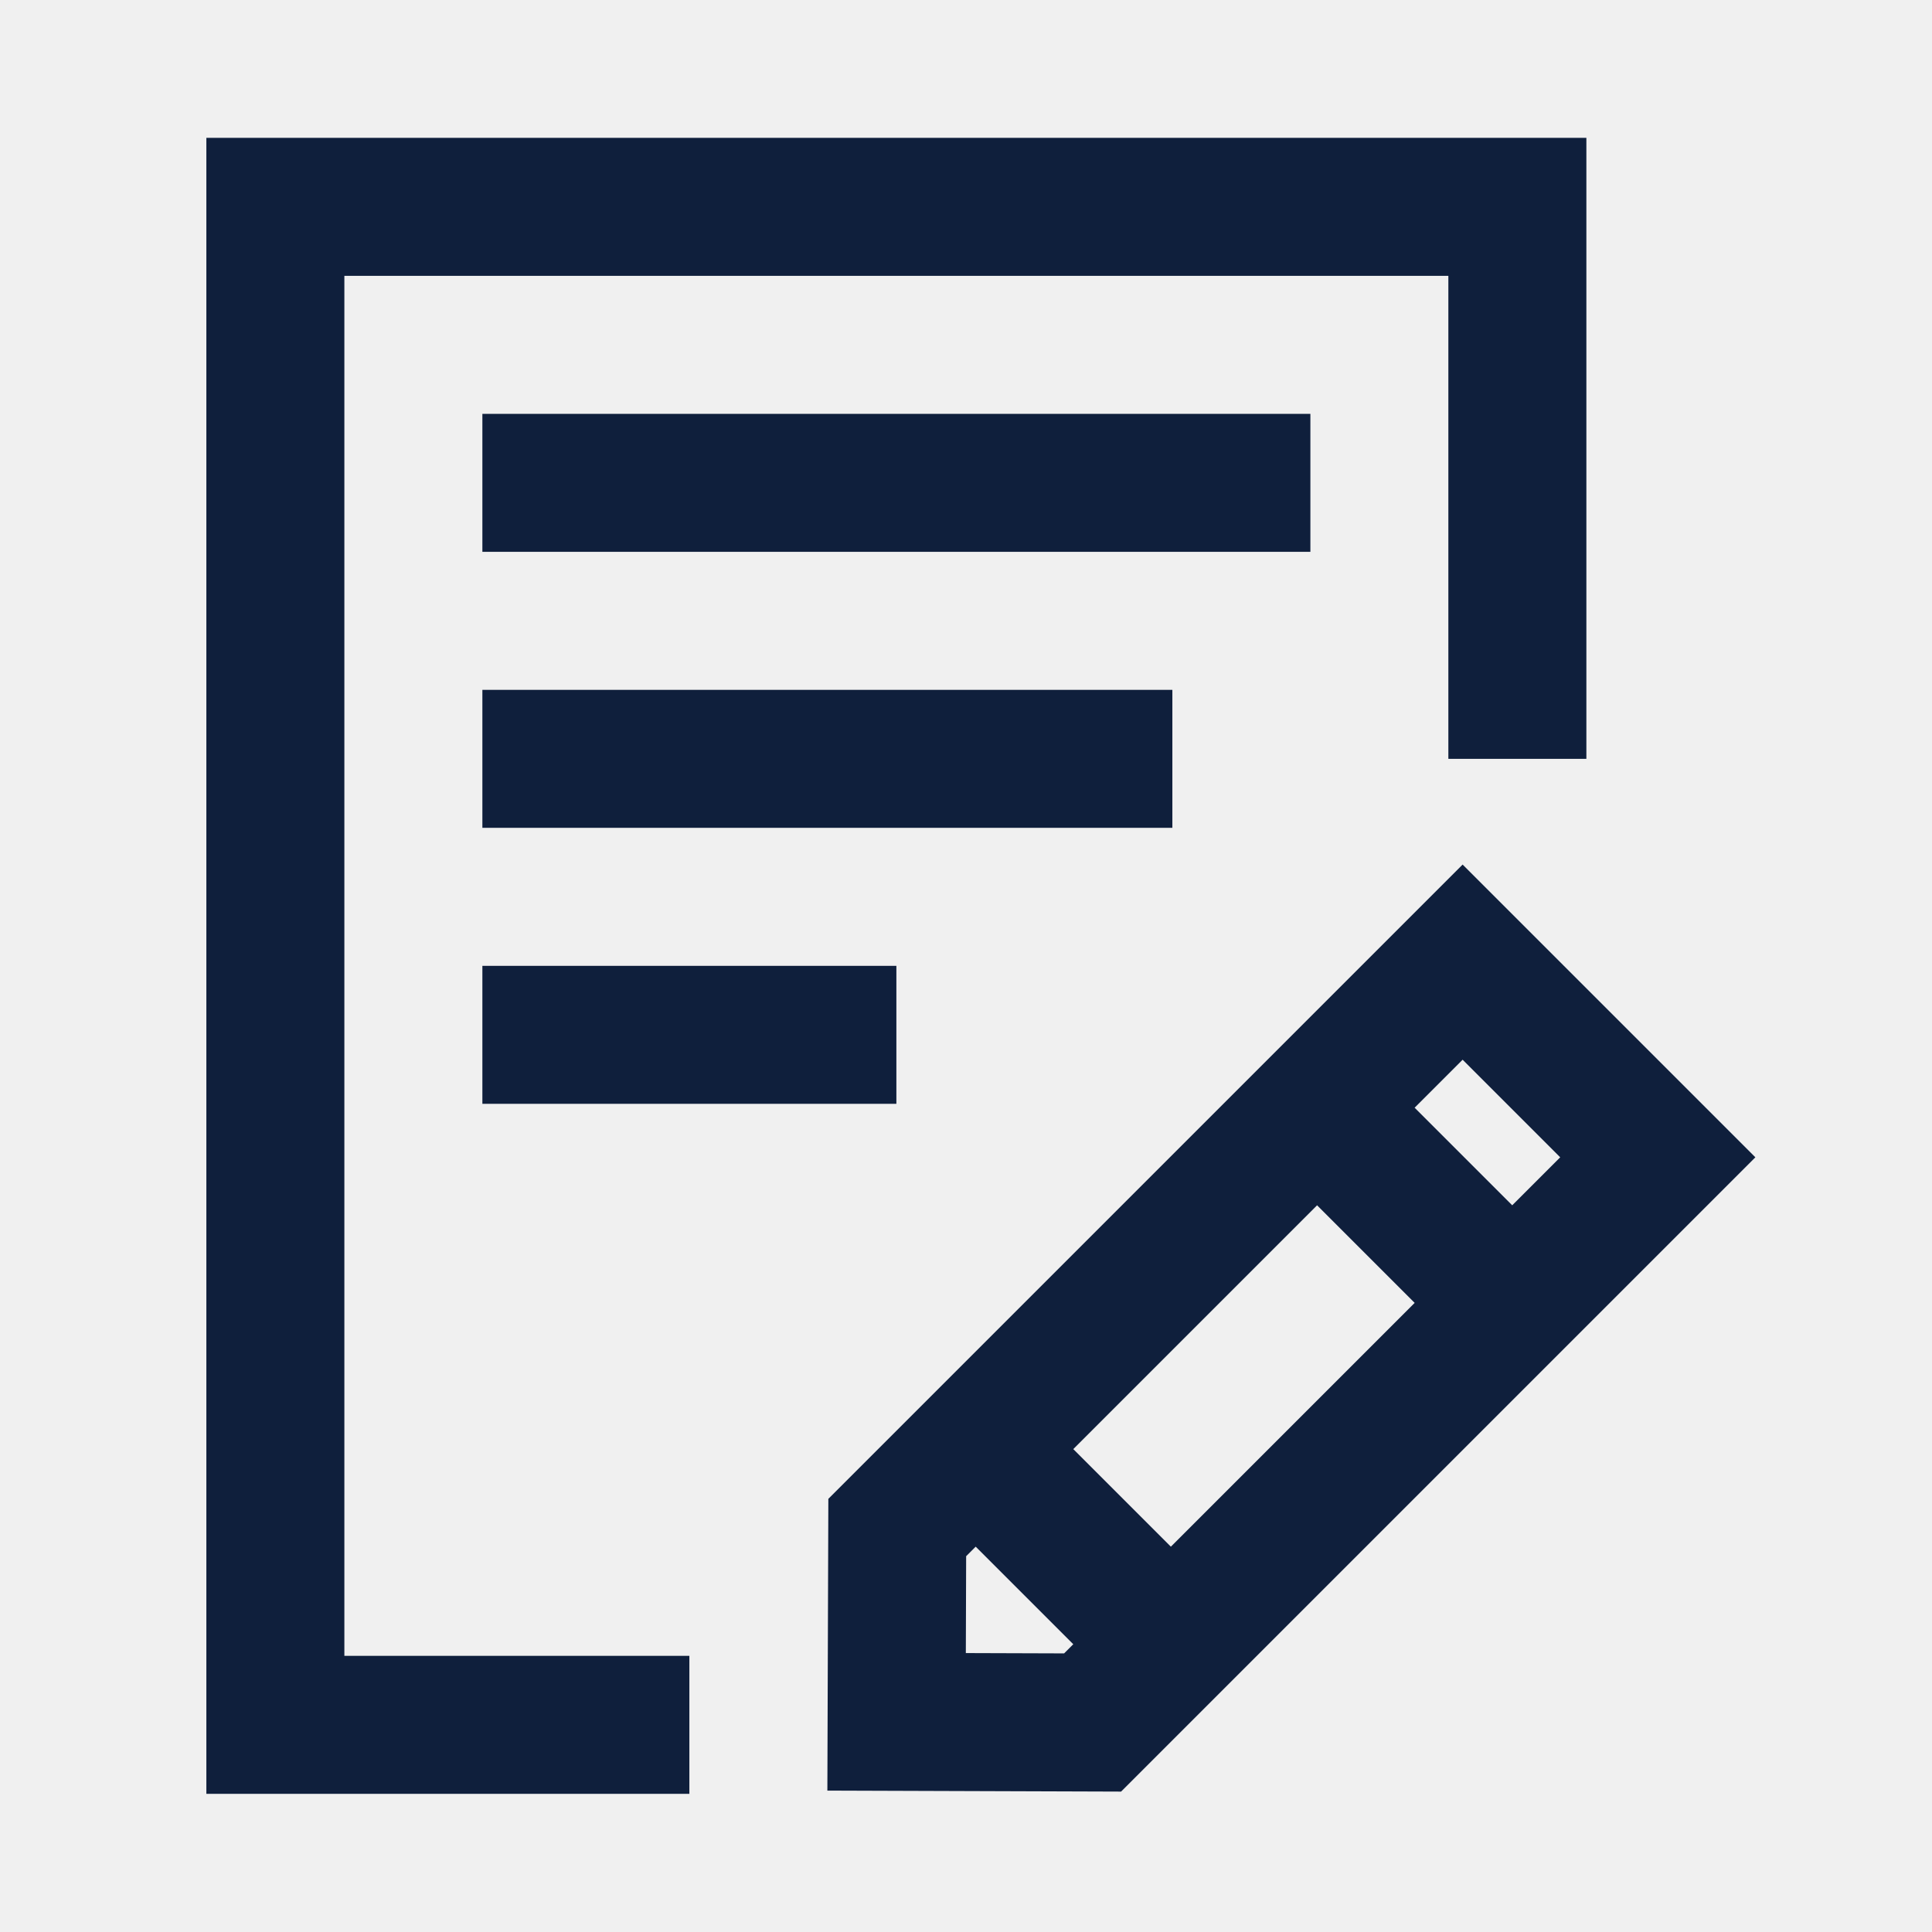
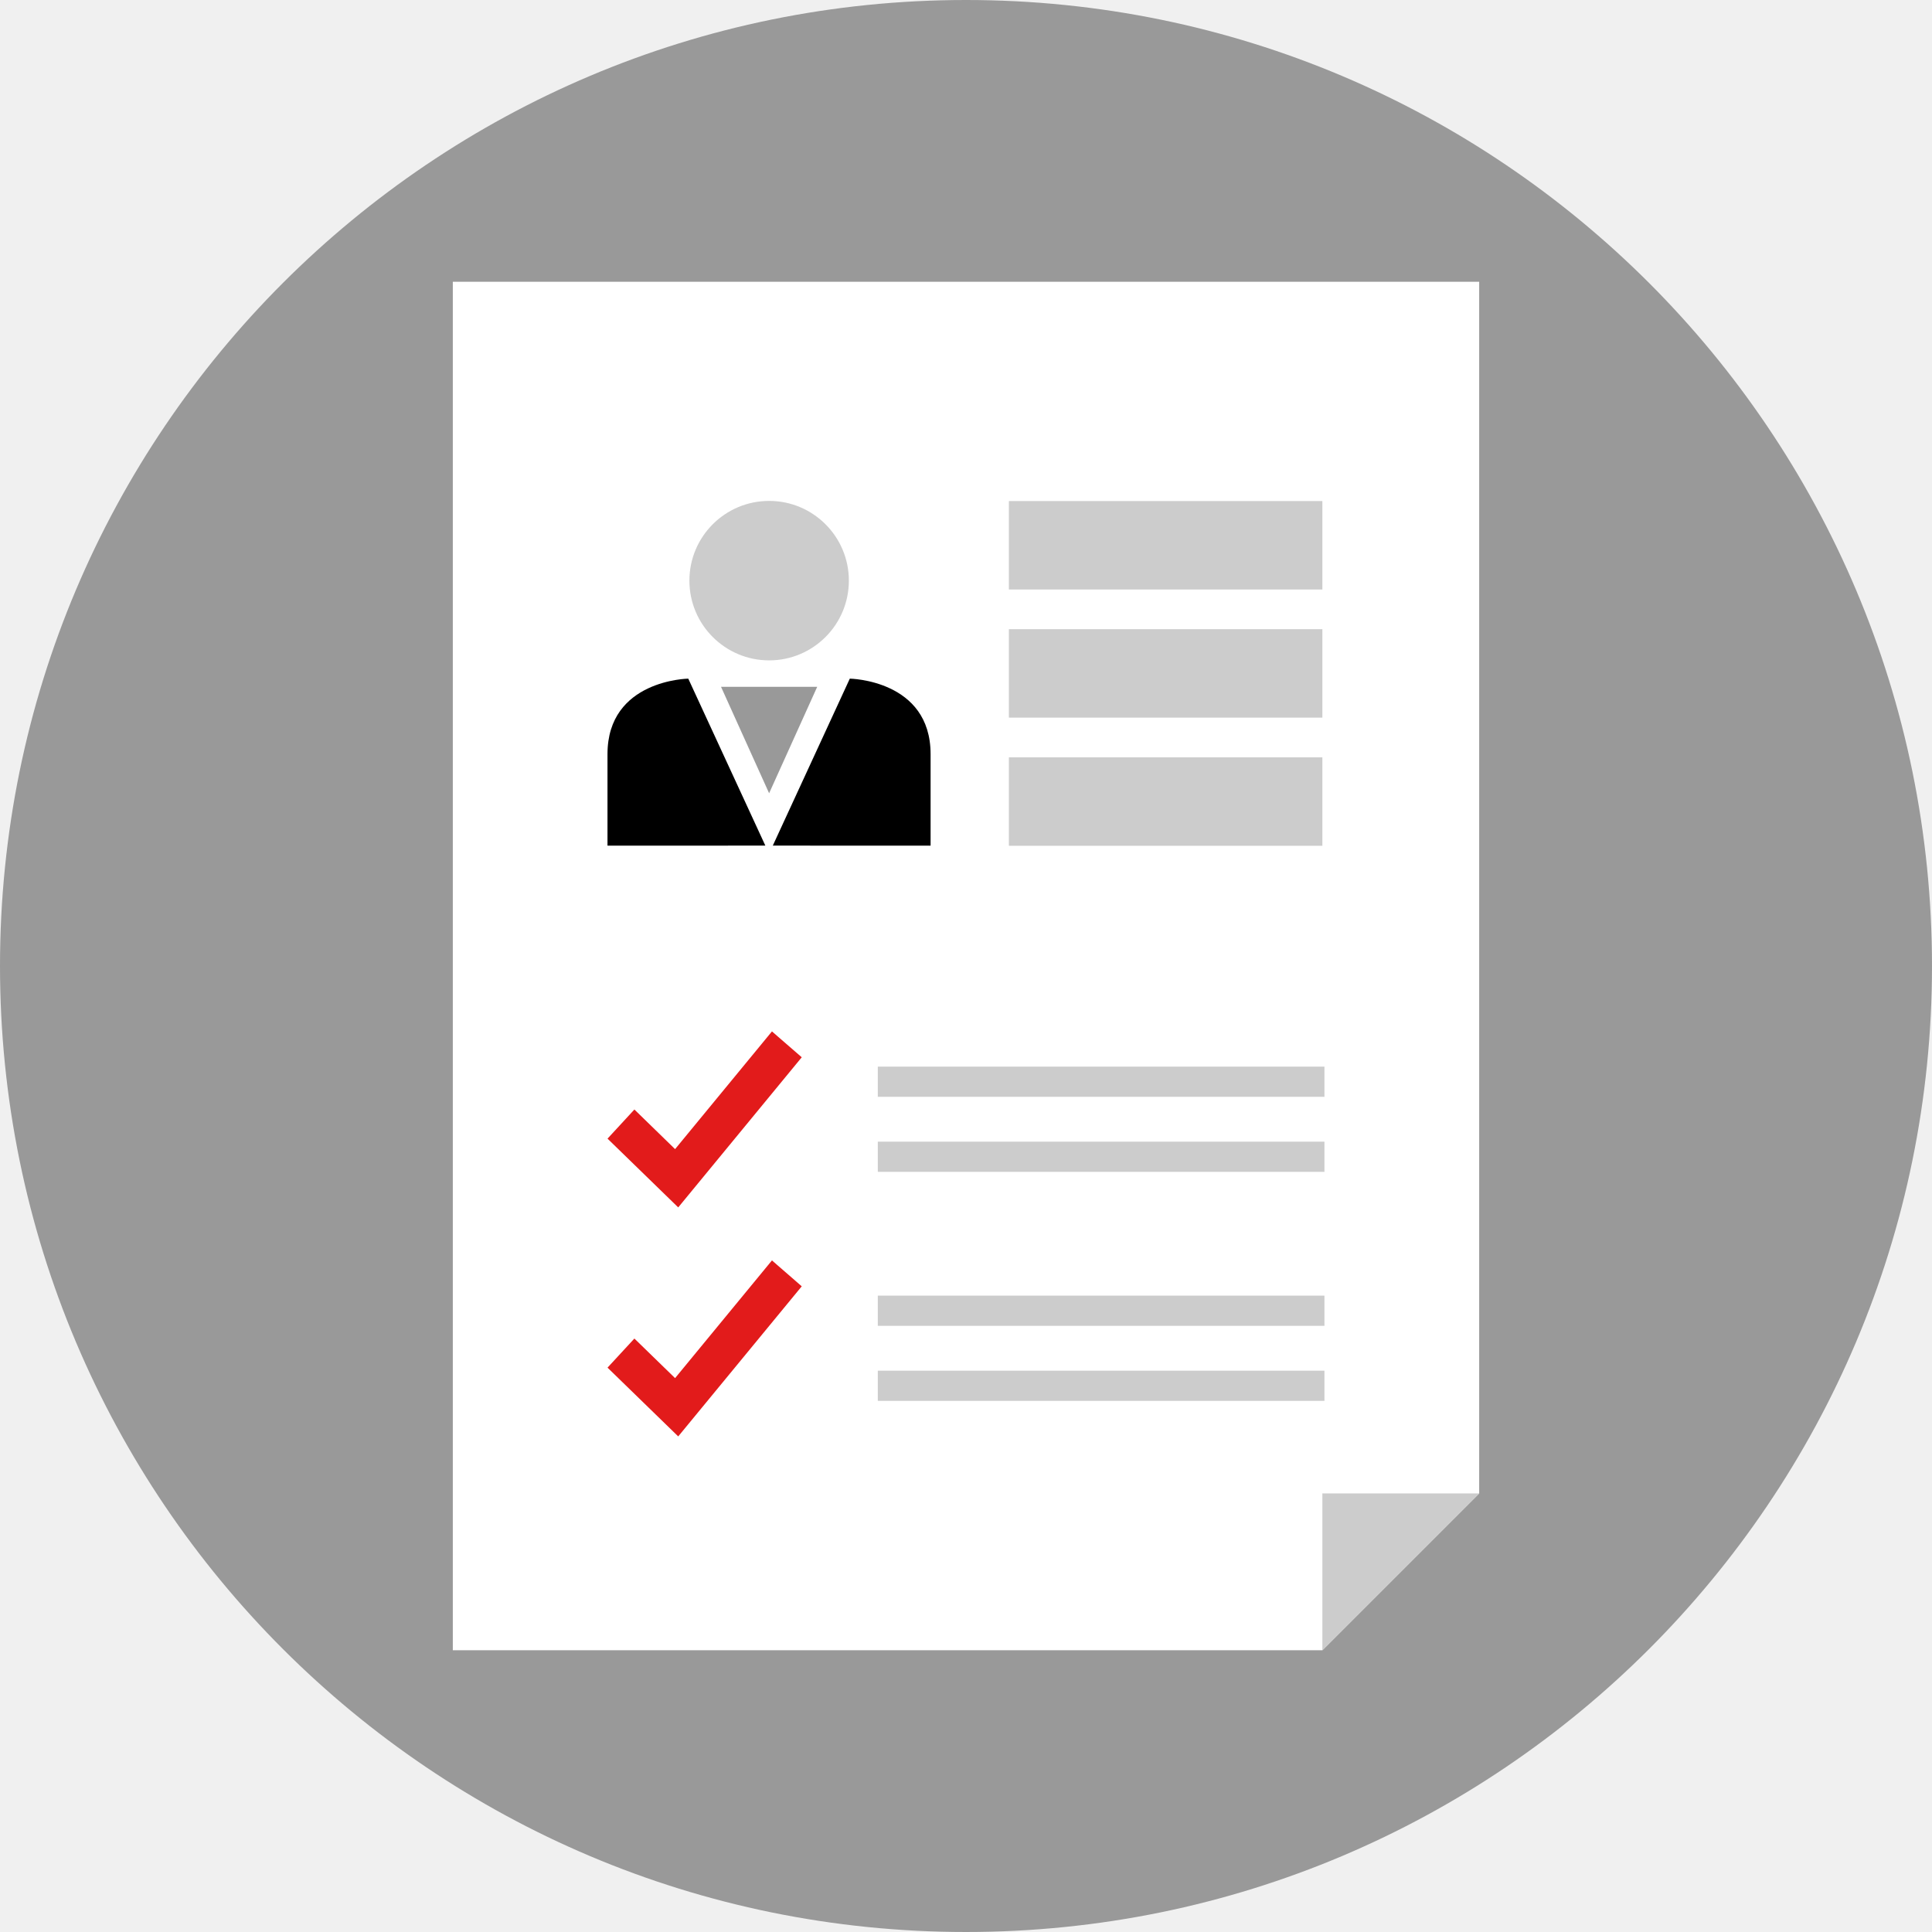
- <svg xmlns="http://www.w3.org/2000/svg" width="800px" height="800px" viewBox="0 0 1024 1024" class="icon" version="1.1">
-   <path d="M182.52 146.2h585.14v256h73.15V73.06H109.38v877.71h256v-73.14H182.52z" fill="#0F1F3C" />
-   <path d="M255.67 219.34h438.86v73.14H255.67zM255.67 365.63h365.71v73.14H255.67zM255.67 511.91H475.1v73.14H255.67zM775.22 458.24L439.04 794.42l-0.52 154.64 155.68 0.52L930.38 613.4 775.22 458.24z m51.72 155.16l-25.43 25.43-51.73-51.72 25.44-25.44 51.72 51.73z m-77.14 77.15L620.58 819.77l-51.72-51.72 129.22-129.22 51.72 51.72zM511.91 876.16l0.17-51.34 5.06-5.06 51.72 51.72-4.85 4.85-52.1-0.17z" fill="#0F1F3C" />
+ <svg xmlns="http://www.w3.org/2000/svg" version="1.1" id="Layer_1" viewBox="0 0 512.001 512.001" xml:space="preserve">
+   <circle style="fill:#999999;" cx="256" cy="256" r="256" />
+   <polygon style="fill:#FFFFFF;" points="350.44,437.337 120.001,437.337 120.001,74.664 392,74.664 392,395.776 " />
+   <g>
+     <polygon style="fill:#E21B1B;" points="204.576,273.336 178.904,304.529 168.12,294.032 161,301.752 179.736,319.976    212.472,280.192  " />
+     <polygon style="fill:#E21B1B;" points="204.576,334.024 178.904,365.216 168.12,354.729 161,362.44 179.736,380.664    212.472,340.888  " />
+   </g>
+   <g>
+     <rect x="232.629" y="282.669" style="fill:#CCCCCC;" width="118.362" height="8" />
+     <rect x="232.629" y="302.554" style="fill:#CCCCCC;" width="118.362" height="8" />
+     <rect x="232.629" y="343.36" style="fill:#CCCCCC;" width="118.362" height="8" />
+     <rect x="232.629" y="363.244" style="fill:#CCCCCC;" width="118.362" height="8" />
+     <rect x="267.367" y="132.787" style="fill:#CCCCCC;" width="83.075" height="23.44" />
+     <rect x="267.367" y="200.7" style="fill:#CCCCCC;" width="83.075" height="23.44" />
+     <rect x="267.367" y="166.739" style="fill:#CCCCCC;" width="83.075" height="23.44" />
+     <circle style="fill:#CCCCCC;" cx="203.828" cy="153.877" r="21.13" />
+   </g>
+   <path d="M202.824,224.096L182.4,179.848c0,0-21.408,0.288-21.408,20v24.264L202.824,224.096z" />
+   <path d="M204.8,224.096l20.408-44.248c0,0,21.408,0.288,21.408,20v24.264L204.8,224.096z" />
+   <polygon style="fill:#999999;" points="203.824,182.016 191.08,182.016 203.824,210.224 216.568,182.016 " />
+   <polygon style="fill:#CCCCCC;" points="350.44,437.337 350.44,395.776 392,395.776 " />
</svg>
